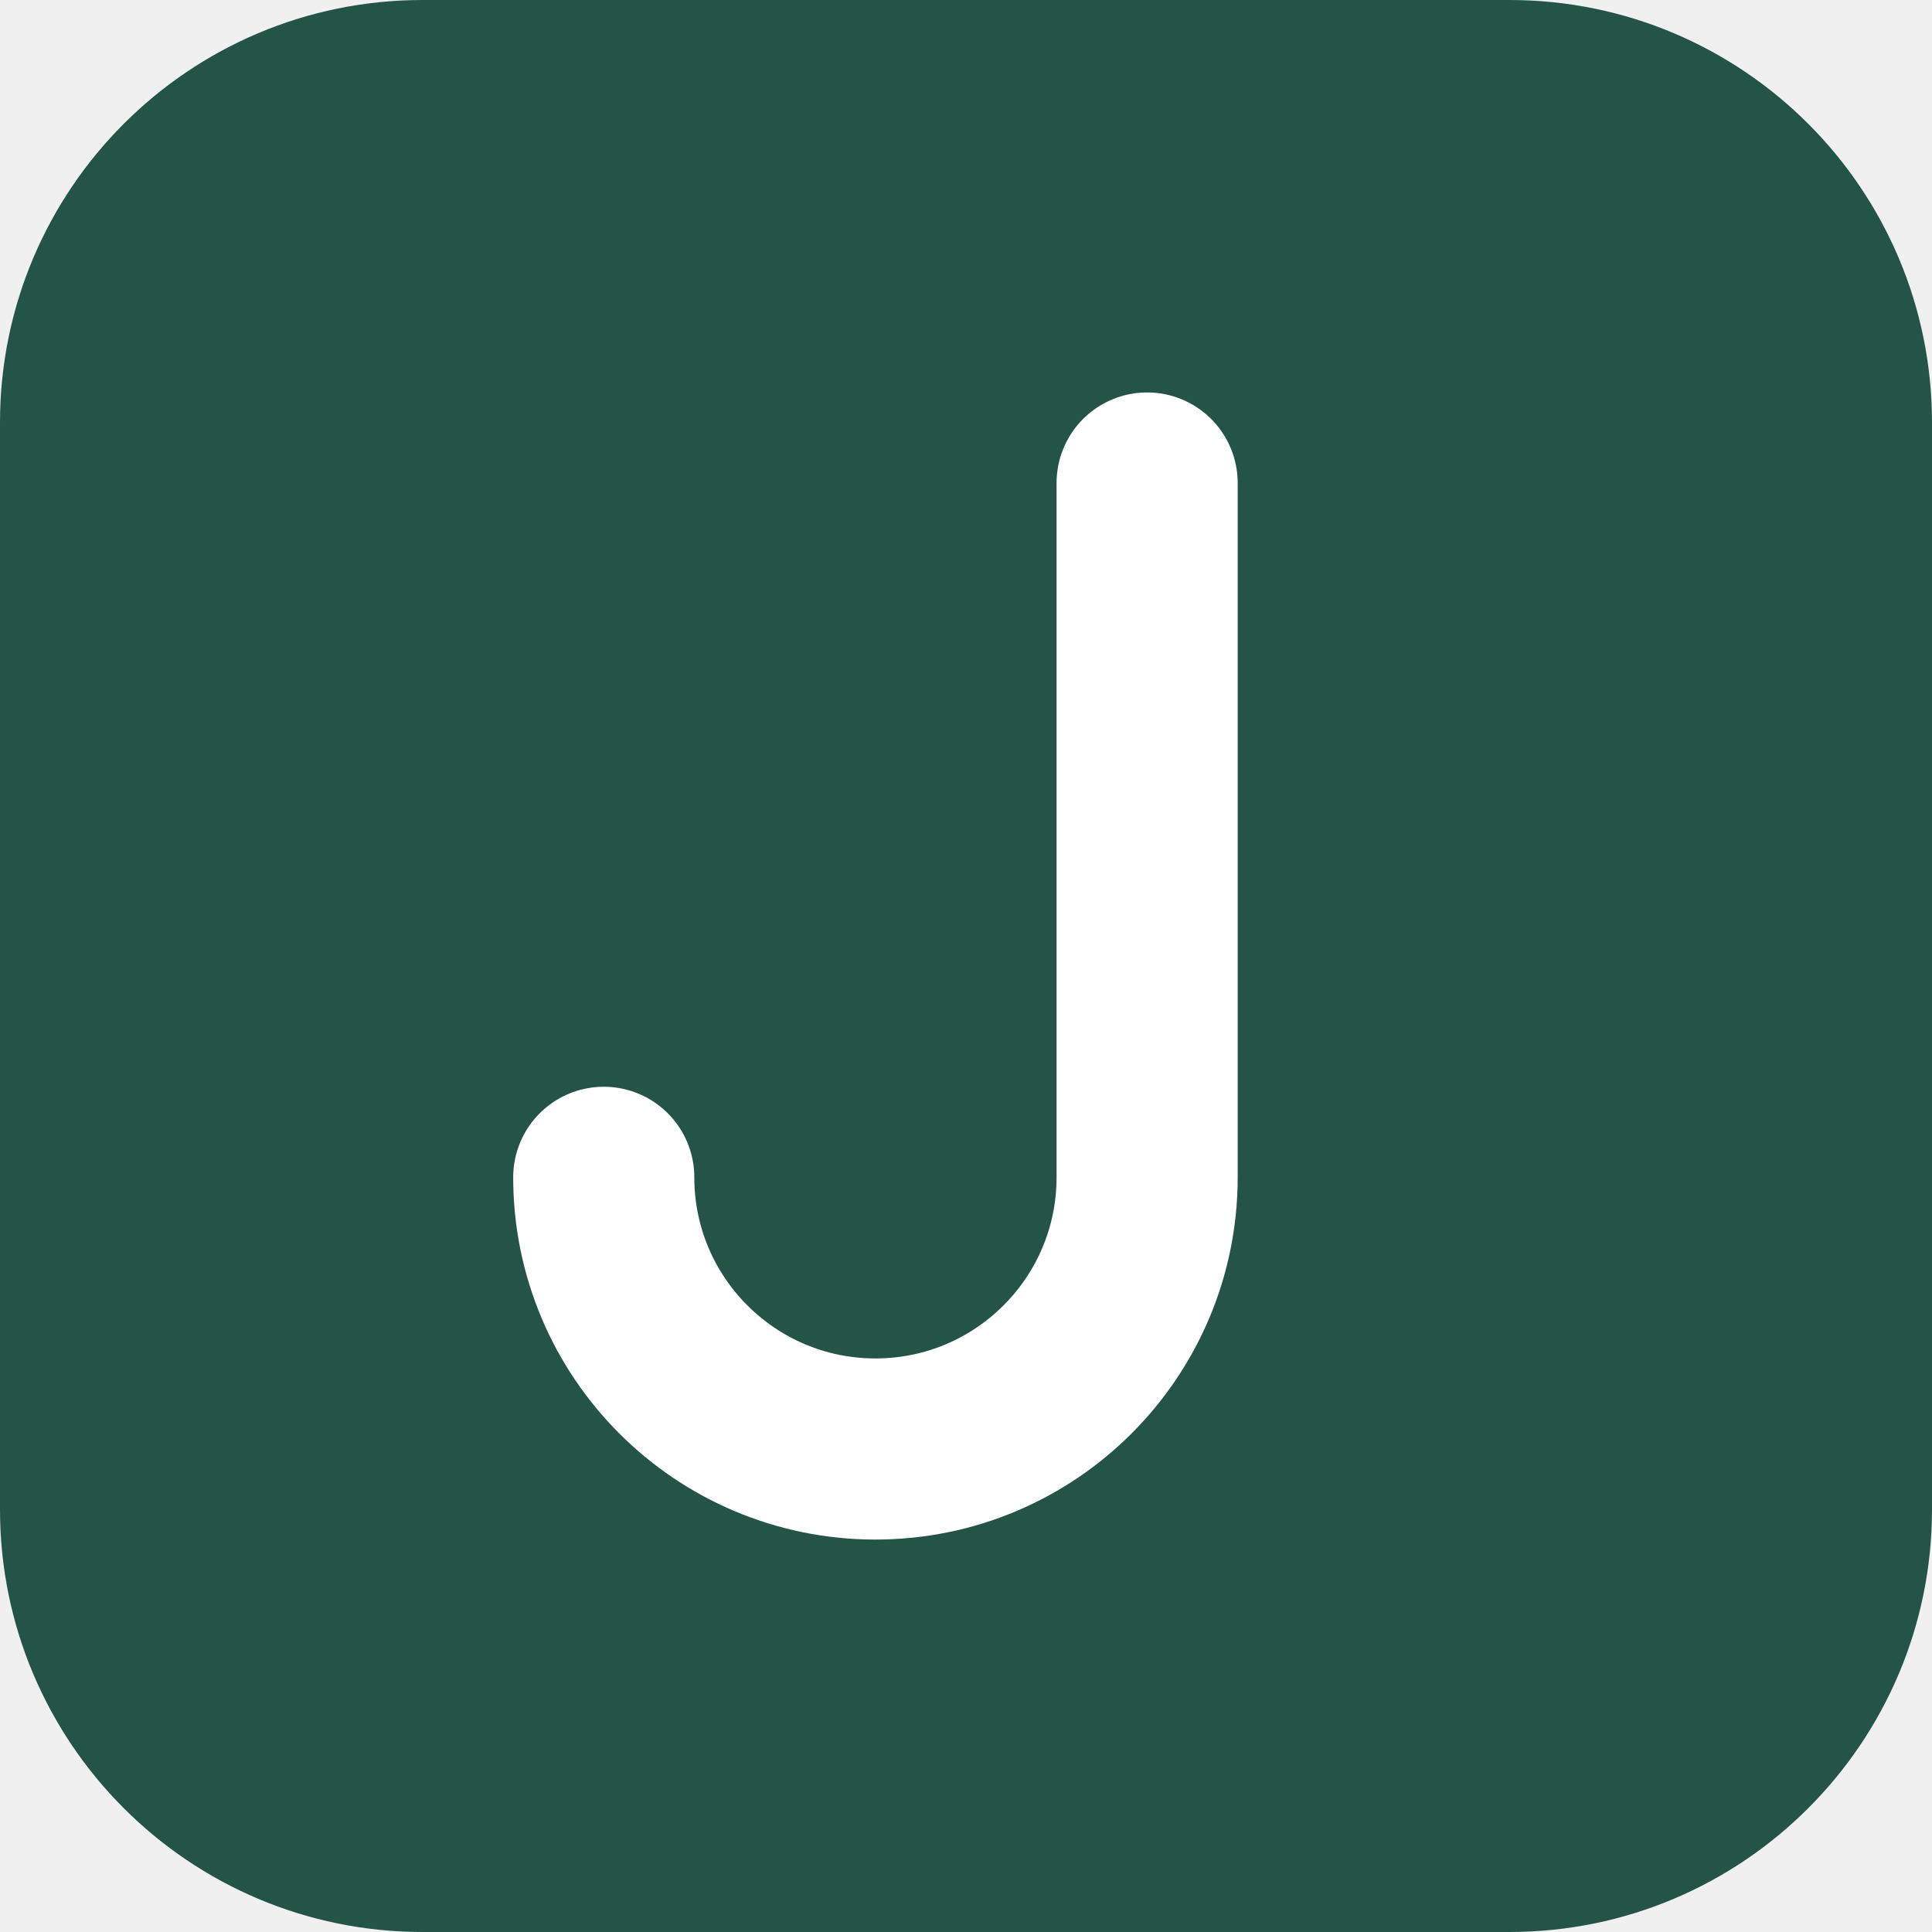
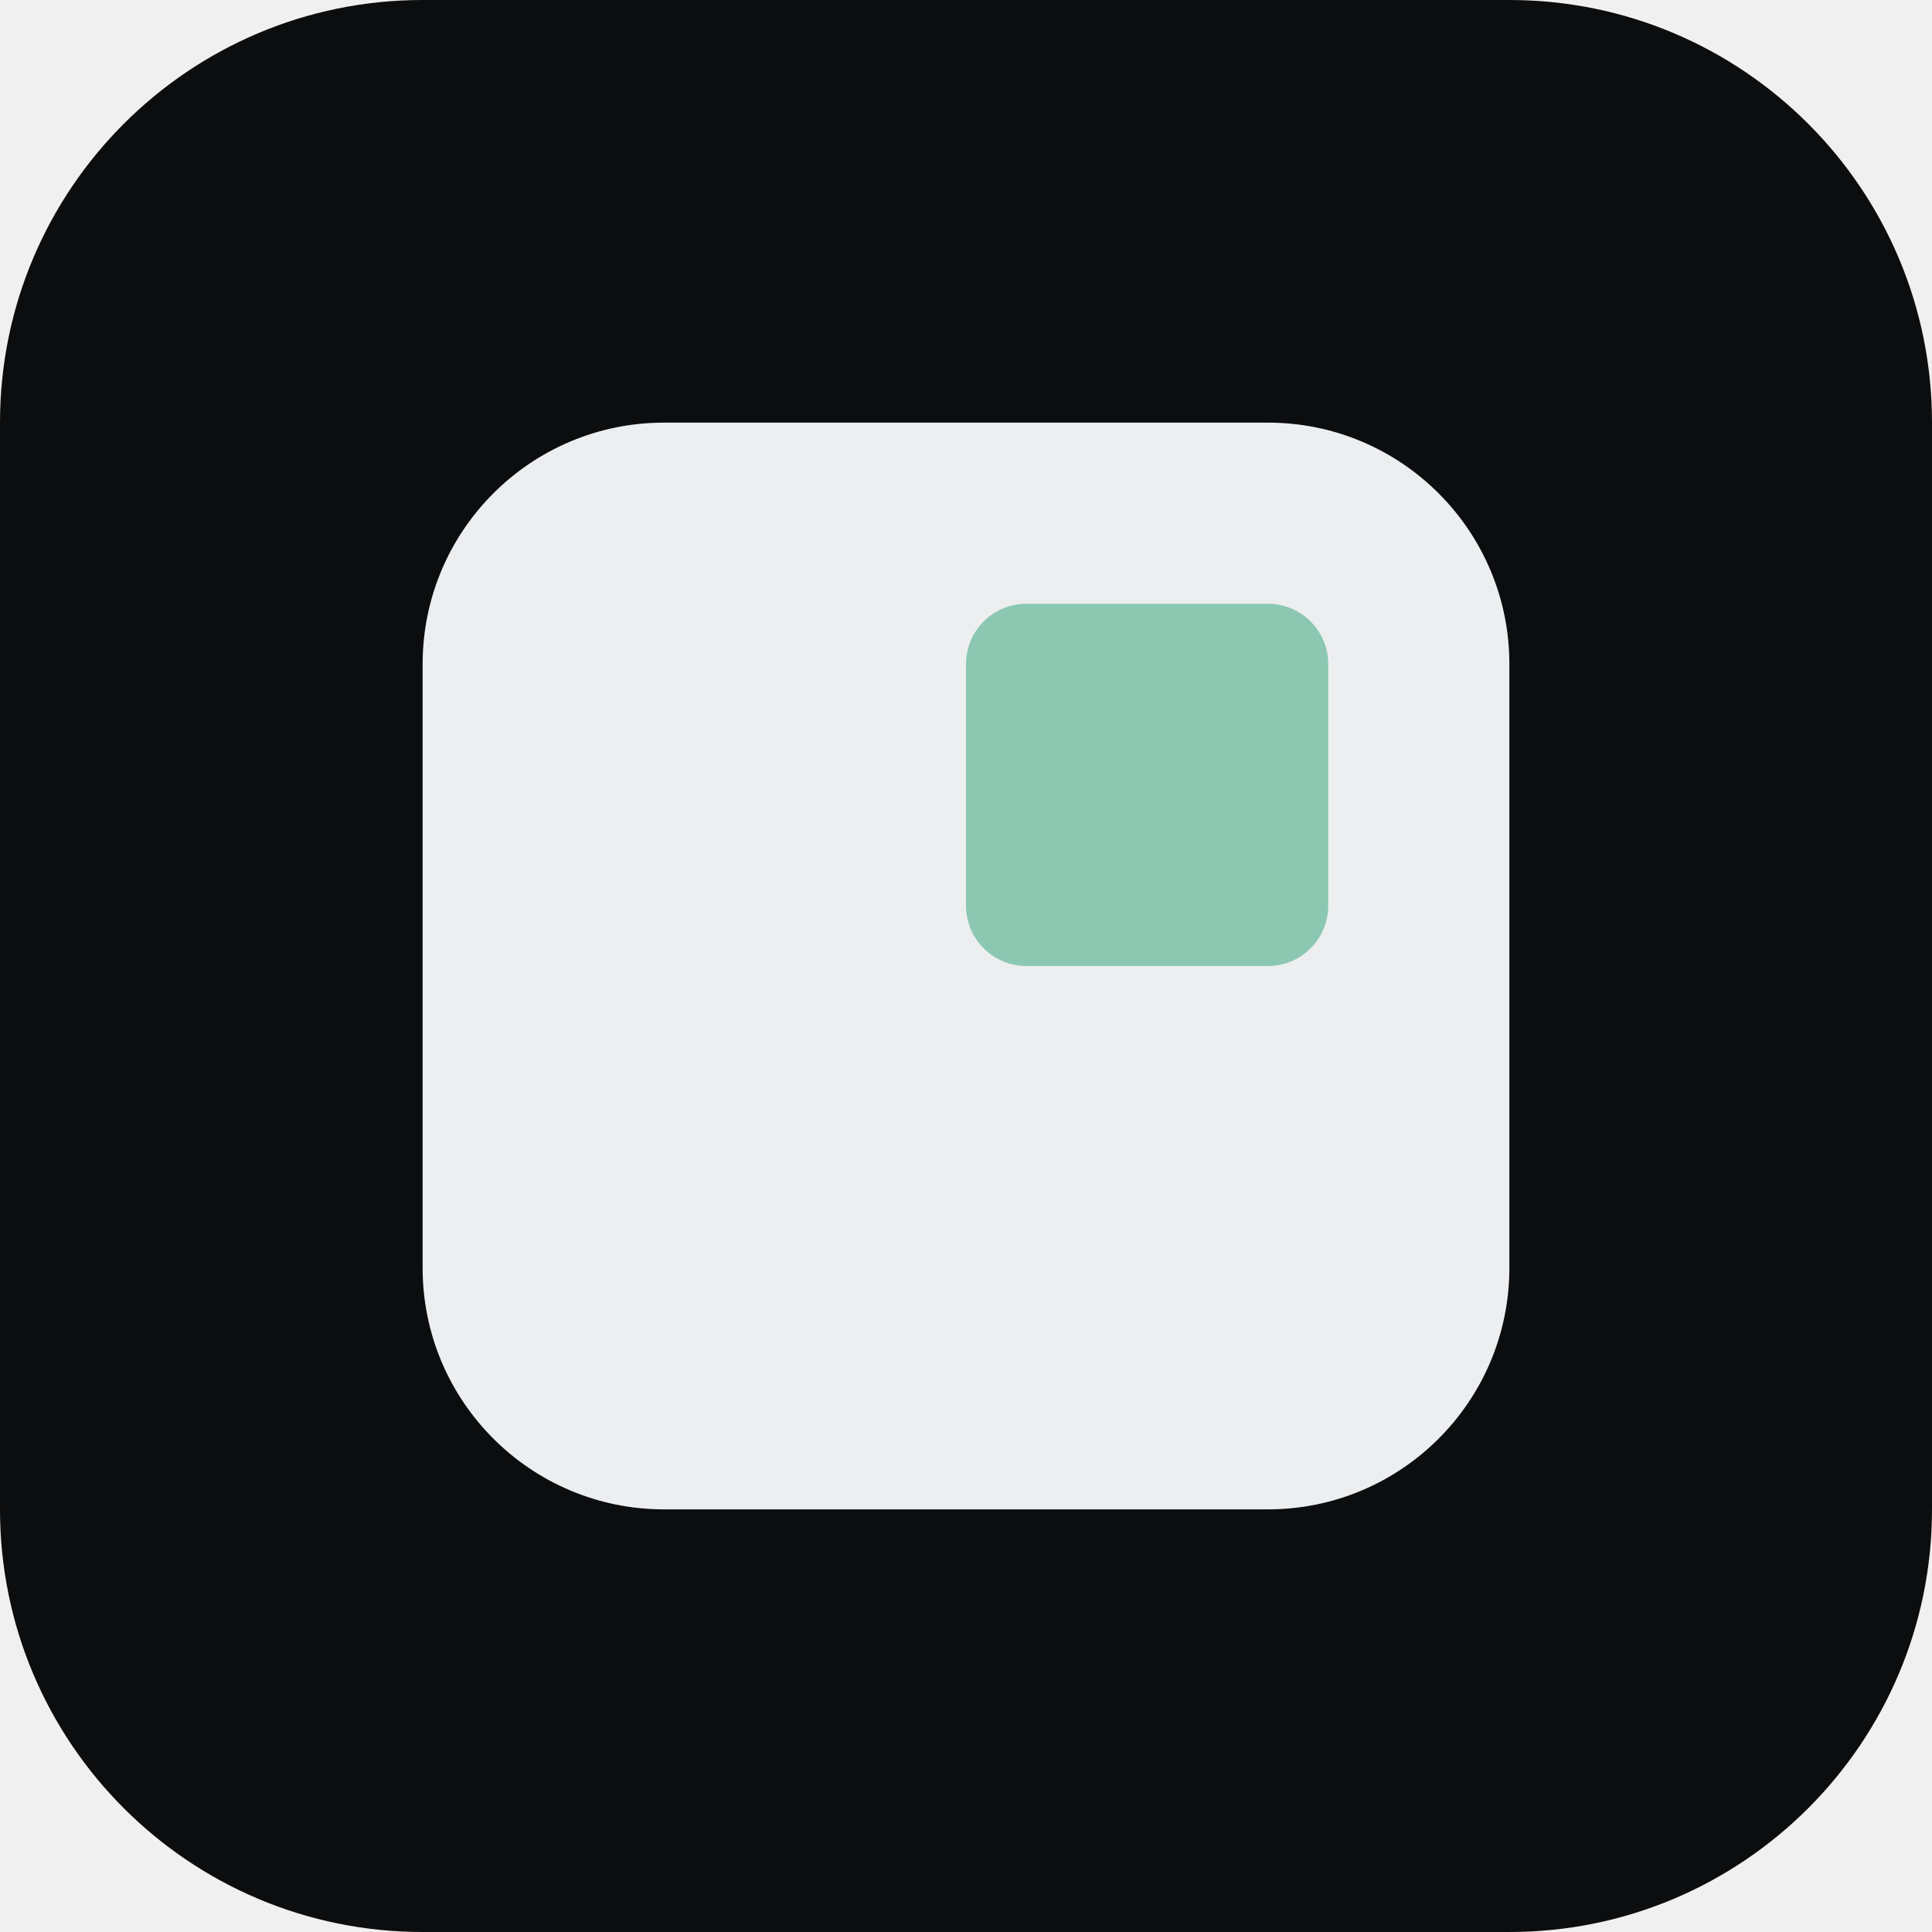
<svg xmlns="http://www.w3.org/2000/svg" viewBox="0 0 32 32">
-   <rect width="32" height="32" rx="7" fill="#245347" />
-   <path d="M19 8v11.5a4.5 4.5 0 0 1-9 0" fill="none" stroke="#fff" stroke-width="3" stroke-linecap="round" />
+   <rect width="32" height="32" rx="7" fill="#0c0d0e" />
+   <rect x="7" y="7" width="18" height="18" rx="4" fill="#eceef0" />
+   <rect x="16" y="10" width="6" height="6" rx="1" fill="#8cc7b2" />
</svg>
